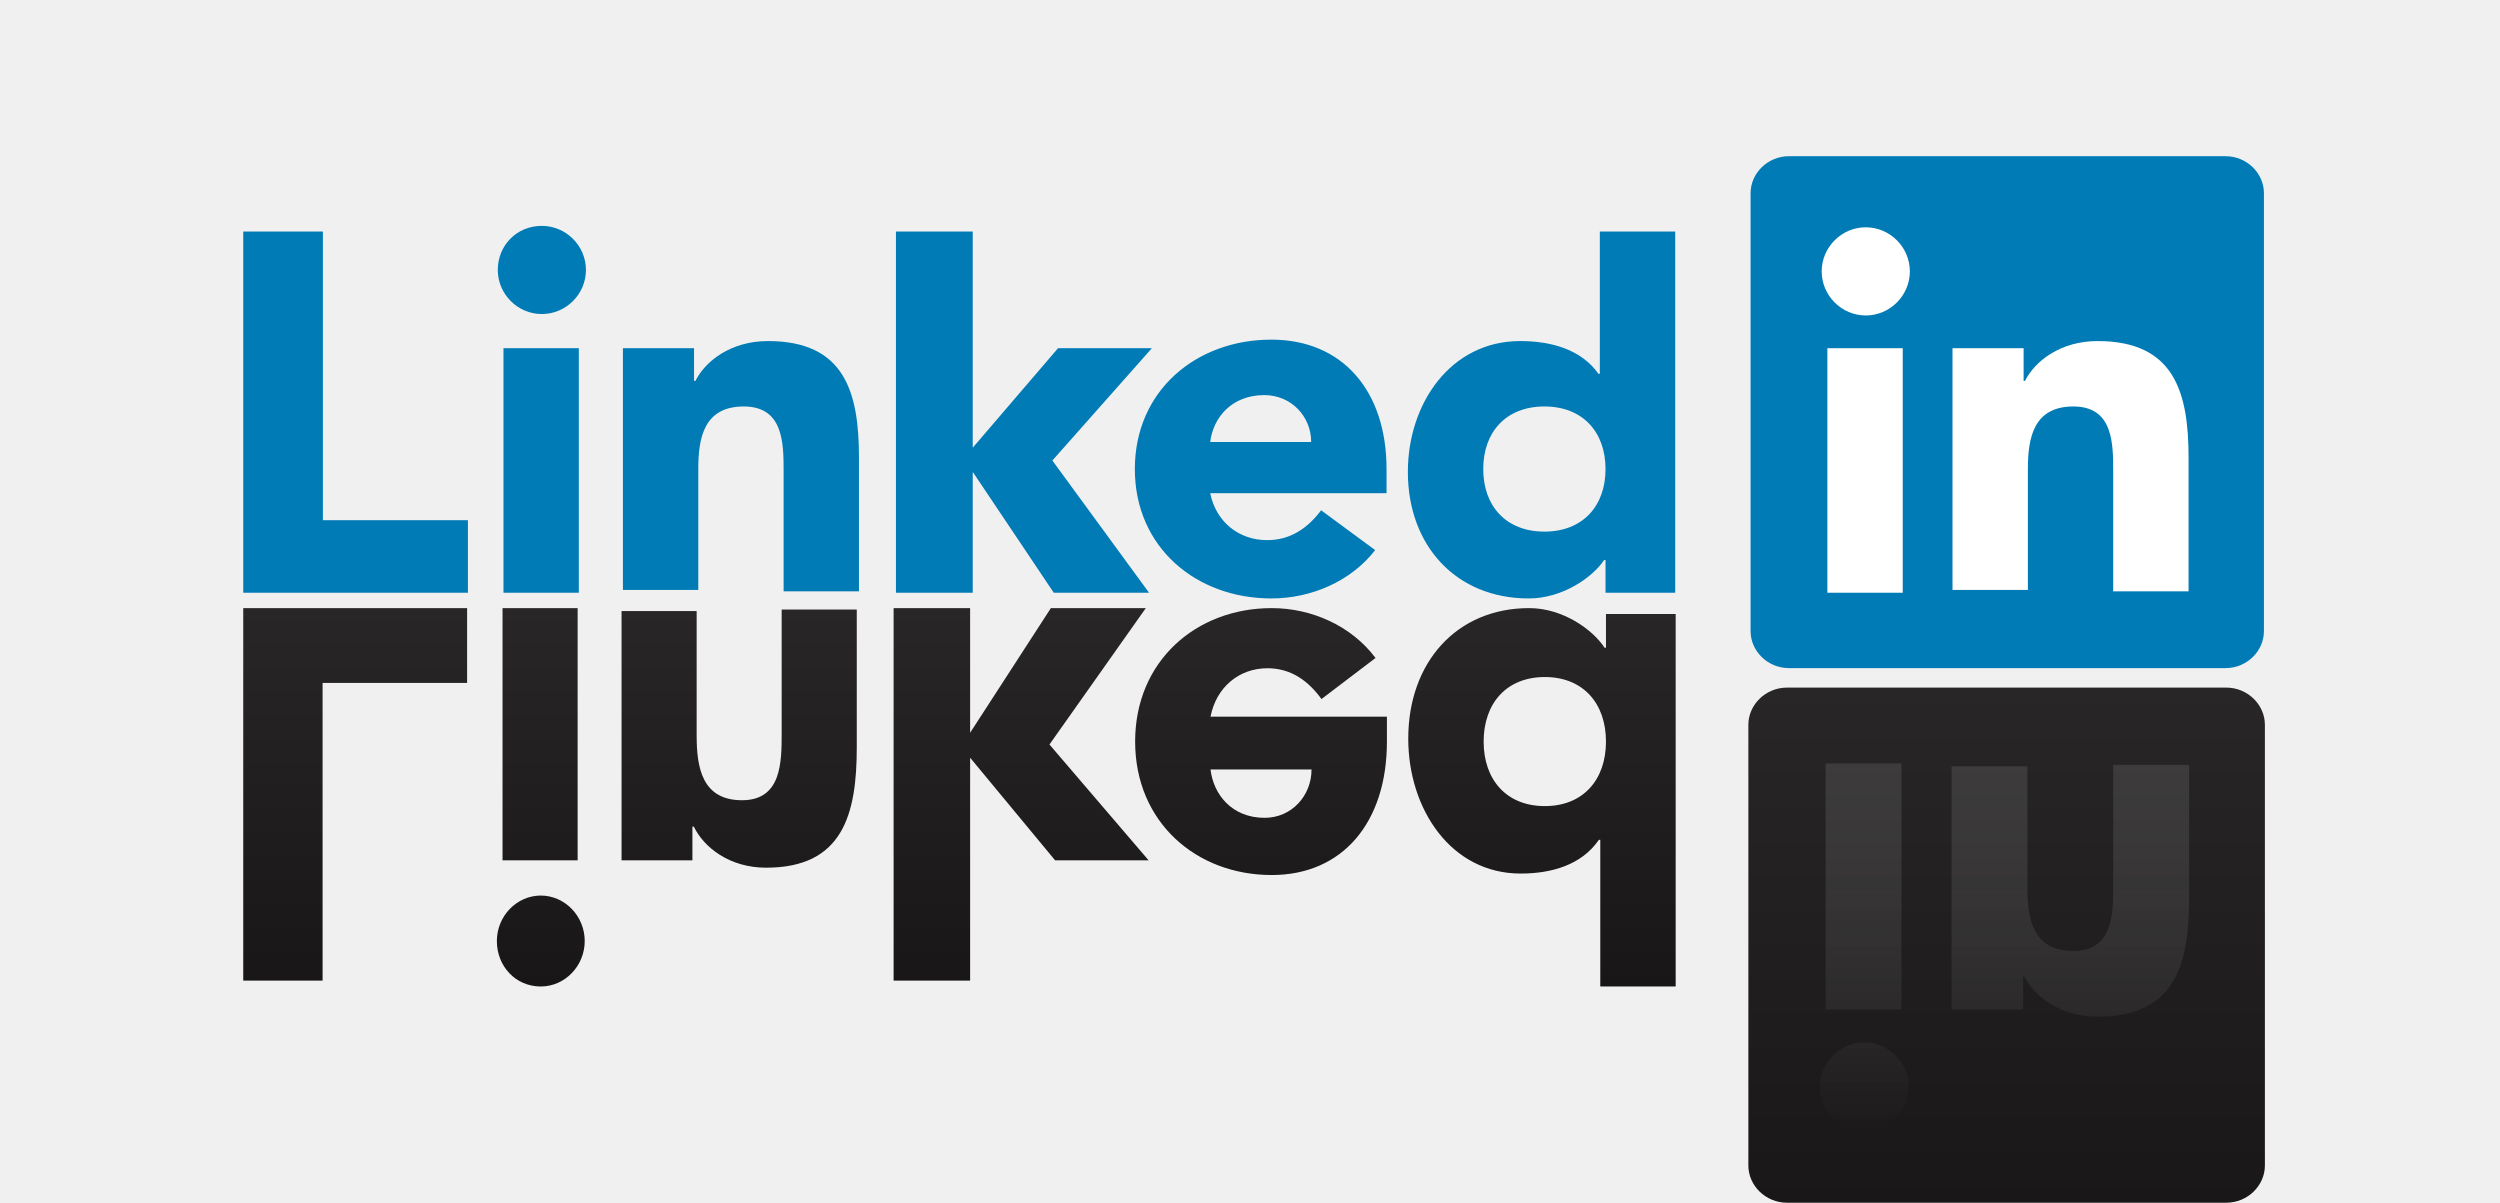
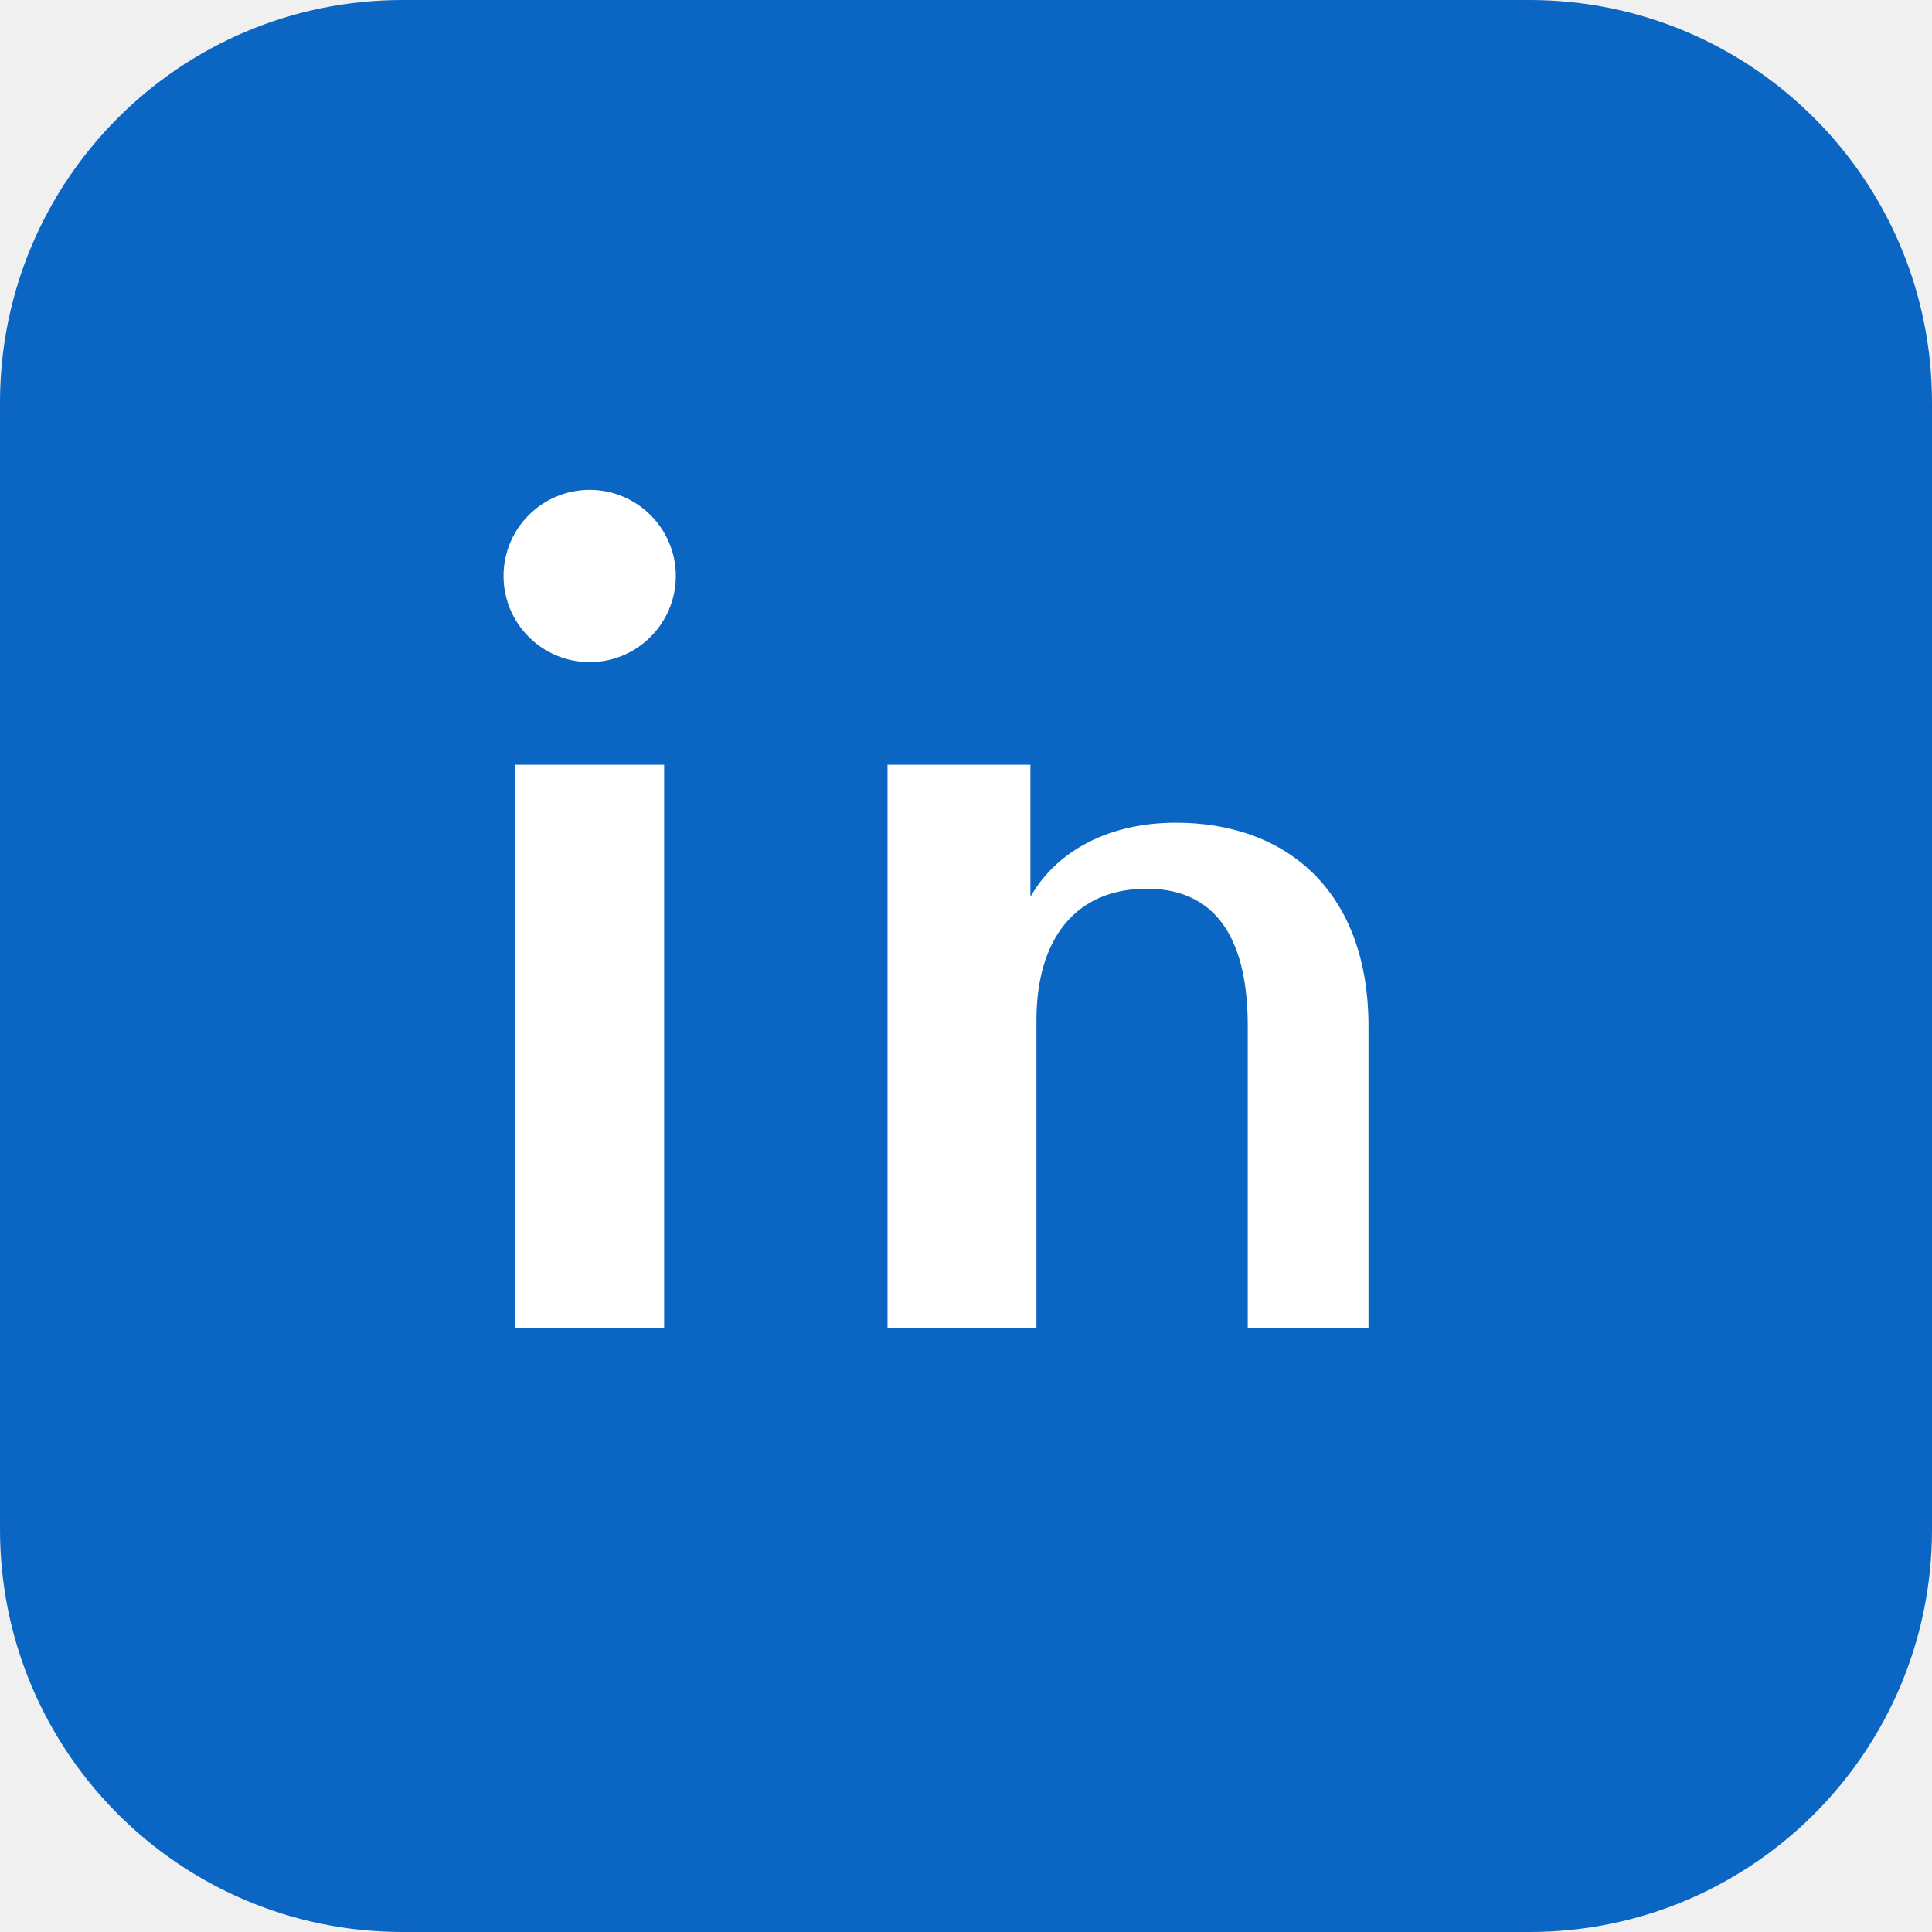
- <svg xmlns="http://www.w3.org/2000/svg" width="185" height="89" viewBox="0 0 185 89" fill="none">
-   <g clip-path="url(#clip0_2452_645)">
-     <path d="M164.744 89H132.238C130.649 89 129.379 87.729 129.379 86.247V53.635C129.379 52.153 130.649 50.882 132.238 50.882H164.744C166.332 50.882 167.602 52.153 167.602 53.635V86.247C167.602 87.729 166.332 89 164.744 89Z" fill="url(#paint0_linear_2452_645)" />
-     <path d="M135.097 74.706H140.709V56.494H135.097V74.706ZM137.956 83.706C139.756 83.706 141.239 82.224 141.239 80.424C141.239 78.624 139.756 77.141 137.956 77.141C136.156 77.141 134.674 78.624 134.674 80.424C134.674 82.224 136.156 83.706 137.956 83.706ZM144.309 74.706H149.709V72.271H149.815C150.556 73.753 152.462 75.235 155.215 75.235C160.933 75.235 161.991 71.424 161.991 66.553V56.6H156.38V65.494C156.38 67.612 156.38 70.365 153.415 70.365C150.45 70.365 150.027 68.035 150.027 65.706V56.706H144.415V74.706H144.309Z" fill="url(#paint1_linear_2452_645)" />
-     <path d="M18 17.136H23.893V38.497H34.626V43.864H18V17.136ZM37.257 25.765H42.834V43.864H37.257V25.765ZM40.098 16.715C41.887 16.715 43.36 18.188 43.36 19.977C43.36 21.766 41.887 23.239 40.098 23.239C38.309 23.239 36.836 21.766 36.836 19.977C36.836 18.188 38.204 16.715 40.098 16.715ZM66.3 17.136H71.982V33.13L78.296 25.765H85.241L77.875 34.078L85.031 43.864H77.98L71.982 34.919V43.864H66.3V17.136ZM45.991 25.765H51.358V28.185H51.463C52.199 26.712 54.093 25.238 56.829 25.238C62.512 25.238 63.564 29.027 63.564 33.867V43.759H57.987V34.919C57.987 32.815 57.987 30.079 55.041 30.079C52.094 30.079 51.673 32.394 51.673 34.709V43.653H46.096V25.765H45.991Z" fill="#007BB6" />
-     <path d="M97.027 32.71C97.027 30.816 95.554 29.237 93.554 29.237C91.134 29.237 89.766 30.921 89.556 32.71H97.027ZM101.762 40.707C99.973 43.022 97.027 44.285 94.081 44.285C88.503 44.285 83.978 40.496 83.978 34.709C83.978 28.921 88.503 25.133 94.081 25.133C99.342 25.133 102.604 28.921 102.604 34.709V36.498H89.556C89.977 38.602 91.66 39.97 93.765 39.97C95.554 39.97 96.816 39.023 97.763 37.761L101.762 40.707ZM114.284 30.079C111.443 30.079 109.76 31.973 109.76 34.709C109.76 37.445 111.443 39.339 114.284 39.339C117.126 39.339 118.809 37.445 118.809 34.709C118.809 31.973 117.126 30.079 114.284 30.079ZM123.965 43.864H118.809V41.444H118.704C117.862 42.706 115.652 44.285 113.127 44.285C107.76 44.285 104.182 40.391 104.182 34.919C104.182 29.868 107.339 25.238 112.496 25.238C114.811 25.238 117.02 25.87 118.283 27.659H118.388V17.136H123.965V43.864Z" fill="#007BB6" />
-     <path d="M164.689 11.559H132.384C130.806 11.559 129.543 12.821 129.543 14.294V46.705C129.543 48.178 130.806 49.441 132.384 49.441H164.689C166.268 49.441 167.531 48.178 167.531 46.705V14.294C167.531 12.821 166.268 11.559 164.689 11.559Z" fill="#007BB6" />
-     <path d="M135.226 25.765H140.803V43.864H135.226V25.765ZM138.067 16.82C139.856 16.82 141.329 18.294 141.329 20.082C141.329 21.871 139.856 23.345 138.067 23.345C136.278 23.345 134.805 21.871 134.805 20.082C134.805 18.294 136.278 16.82 138.067 16.82ZM144.381 25.765H149.747V28.185H149.852C150.589 26.712 152.483 25.239 155.219 25.239C160.901 25.239 161.954 29.027 161.954 33.867V43.759H156.377V34.92C156.377 32.815 156.377 30.079 153.43 30.079C150.484 30.079 150.063 32.394 150.063 34.709V43.654H144.486V25.765H144.381Z" fill="white" />
-     <path d="M18 72.566H23.872V50.535H34.566V45H18V72.566ZM37.188 63.667H42.745V45H37.188V63.667ZM40.019 73C41.801 73 43.269 71.481 43.269 69.636C43.269 67.791 41.801 66.271 40.019 66.271C38.236 66.271 36.768 67.791 36.768 69.636C36.768 71.481 38.132 73 40.019 73ZM66.127 72.566H71.789V56.07L78.08 63.667H85L77.66 55.093L84.79 45H77.765L71.789 54.225V45H66.127V72.566ZM45.891 63.667H51.238V61.17H51.343C52.077 62.69 53.964 64.209 56.69 64.209C62.352 64.209 63.401 60.302 63.401 55.31V45.108H57.843V54.225C57.843 56.395 57.843 59.217 54.908 59.217C51.972 59.217 51.552 56.83 51.552 54.442V45.217H45.995V63.667H45.891Z" fill="url(#paint2_linear_2452_645)" />
-     <path d="M97.053 56.938C97.053 58.892 95.579 60.519 93.579 60.519C91.158 60.519 89.79 58.783 89.579 56.938H97.053ZM101.789 48.69C100 46.302 97.053 45 94.105 45C88.526 45 84 48.907 84 54.876C84 60.845 88.526 64.752 94.105 64.752C99.368 64.752 102.632 60.845 102.632 54.876V53.031H89.579C90 50.861 91.684 49.45 93.79 49.45C95.579 49.45 96.842 50.426 97.79 51.729L101.789 48.69ZM114.316 59.651C111.474 59.651 109.789 57.698 109.789 54.876C109.789 52.054 111.474 50.101 114.316 50.101C117.158 50.101 118.842 52.054 118.842 54.876C118.842 57.698 117.158 59.651 114.316 59.651ZM124 45.434H118.842V47.93H118.737C117.895 46.628 115.684 45 113.158 45C107.789 45 104.211 49.016 104.211 54.659C104.211 59.868 107.368 64.643 112.526 64.643C114.842 64.643 117.053 63.992 118.316 62.147H118.421V73H124V45.434Z" fill="url(#paint3_linear_2452_645)" />
-   </g>
-   <defs>
-     <linearGradient id="paint0_linear_2452_645" x1="148.491" y1="89" x2="148.491" y2="50.882" gradientUnits="userSpaceOnUse">
-       <stop stop-color="#191717" />
-       <stop offset="1" stop-color="#282626" />
-     </linearGradient>
-     <linearGradient id="paint1_linear_2452_645" x1="148.333" y1="83.706" x2="148.333" y2="56.494" gradientUnits="userSpaceOnUse">
-       <stop stop-color="white" stop-opacity="0" />
-       <stop offset="1" stop-color="#999999" stop-opacity="0.2" />
-     </linearGradient>
-     <linearGradient id="paint2_linear_2452_645" x1="51.5" y1="73" x2="51.5" y2="45" gradientUnits="userSpaceOnUse">
-       <stop stop-color="#181616" />
-       <stop offset="1" stop-color="#282626" />
-     </linearGradient>
-     <linearGradient id="paint3_linear_2452_645" x1="104" y1="73" x2="104" y2="45" gradientUnits="userSpaceOnUse">
-       <stop stop-color="#181616" />
-       <stop offset="1" stop-color="#282626" />
-     </linearGradient>
-     <clipPath id="clip0_2452_645">
-       <rect width="185" height="89" fill="white" />
-     </clipPath>
-   </defs>
+ <svg xmlns="http://www.w3.org/2000/svg" width="48" height="48" viewBox="0 0 48 48" fill="none">
+   <rect width="48" height="48" rx="10" fill="#0A66C2" />
+   <path d="M16.5 19h-3.7v14h3.7V19zm-1.85-2.55c1.18 0 2.14-.96 2.14-2.14s-.96-2.14-2.14-2.14a2.14 2.14 0 1 0 0 4.28zM34 25.5c0-3.36-2.04-5.06-4.78-5.06-1.86 0-3.05.85-3.6 1.81H25.6V19h-3.55v14h3.7v-7.65c0-2.02.97-3.27 2.74-3.27 1.84 0 2.51 1.42 2.51 3.4V33H34v-7.5z" fill="#fff" />
</svg>
